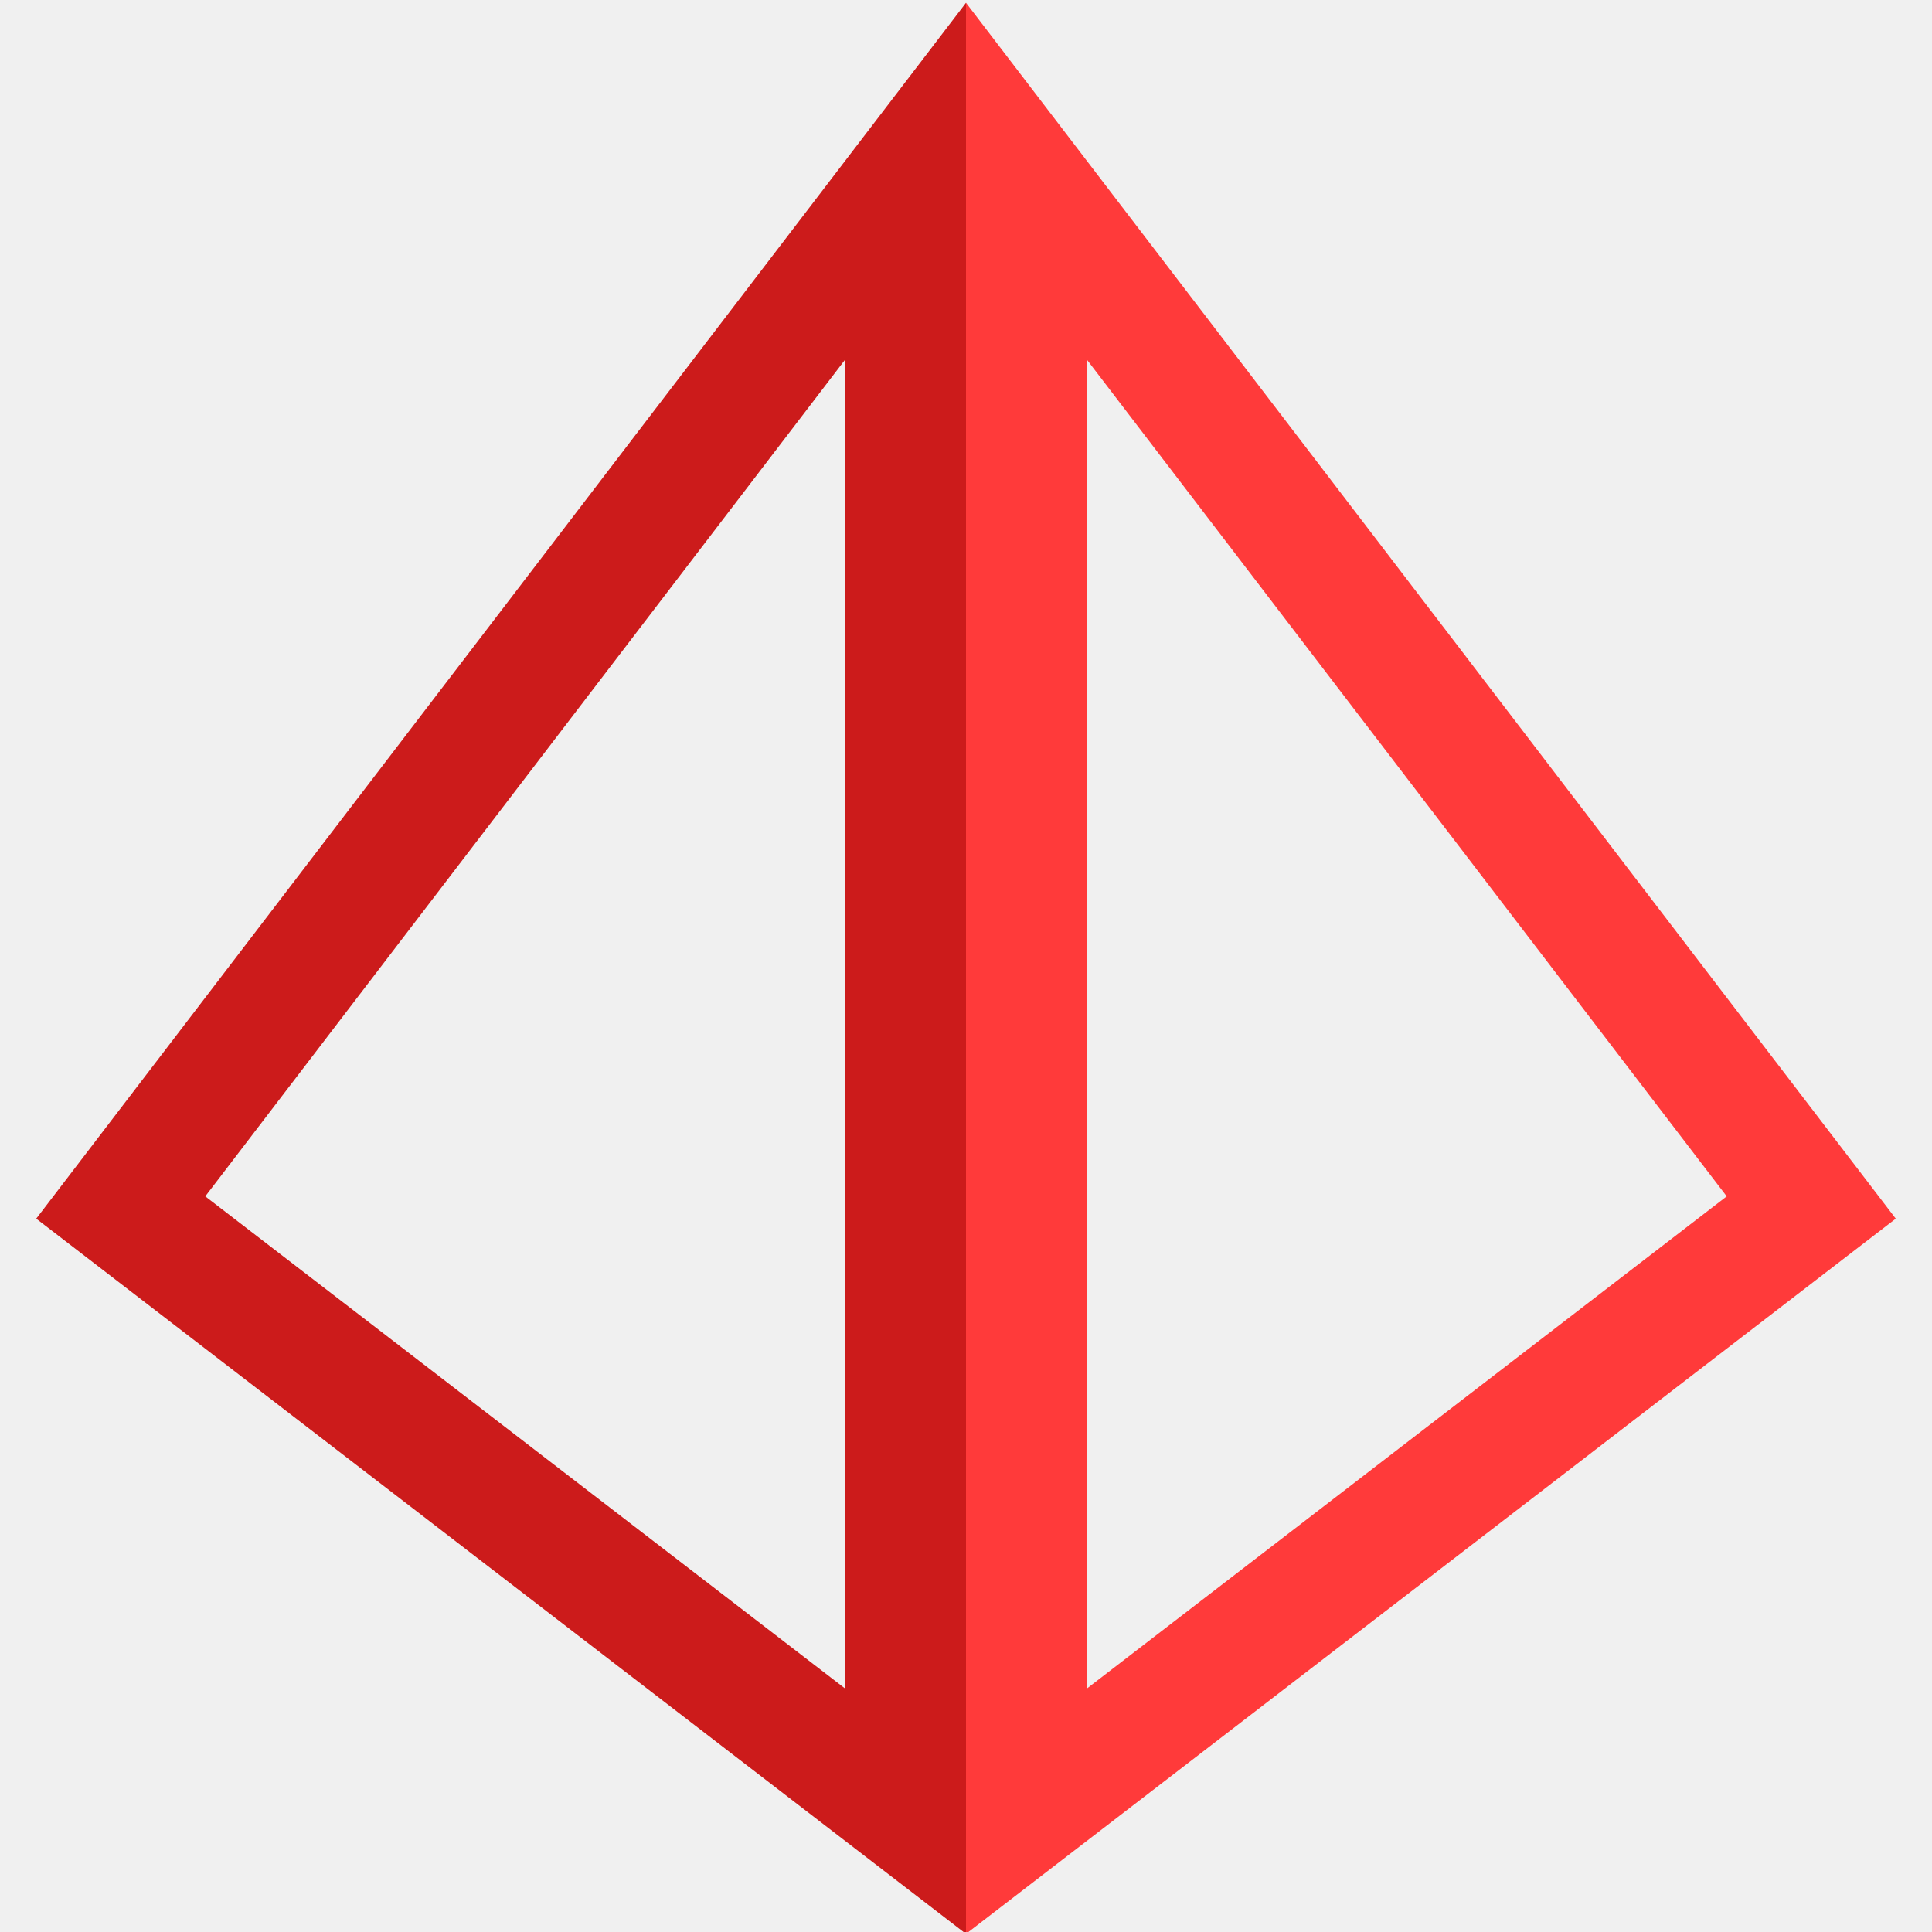
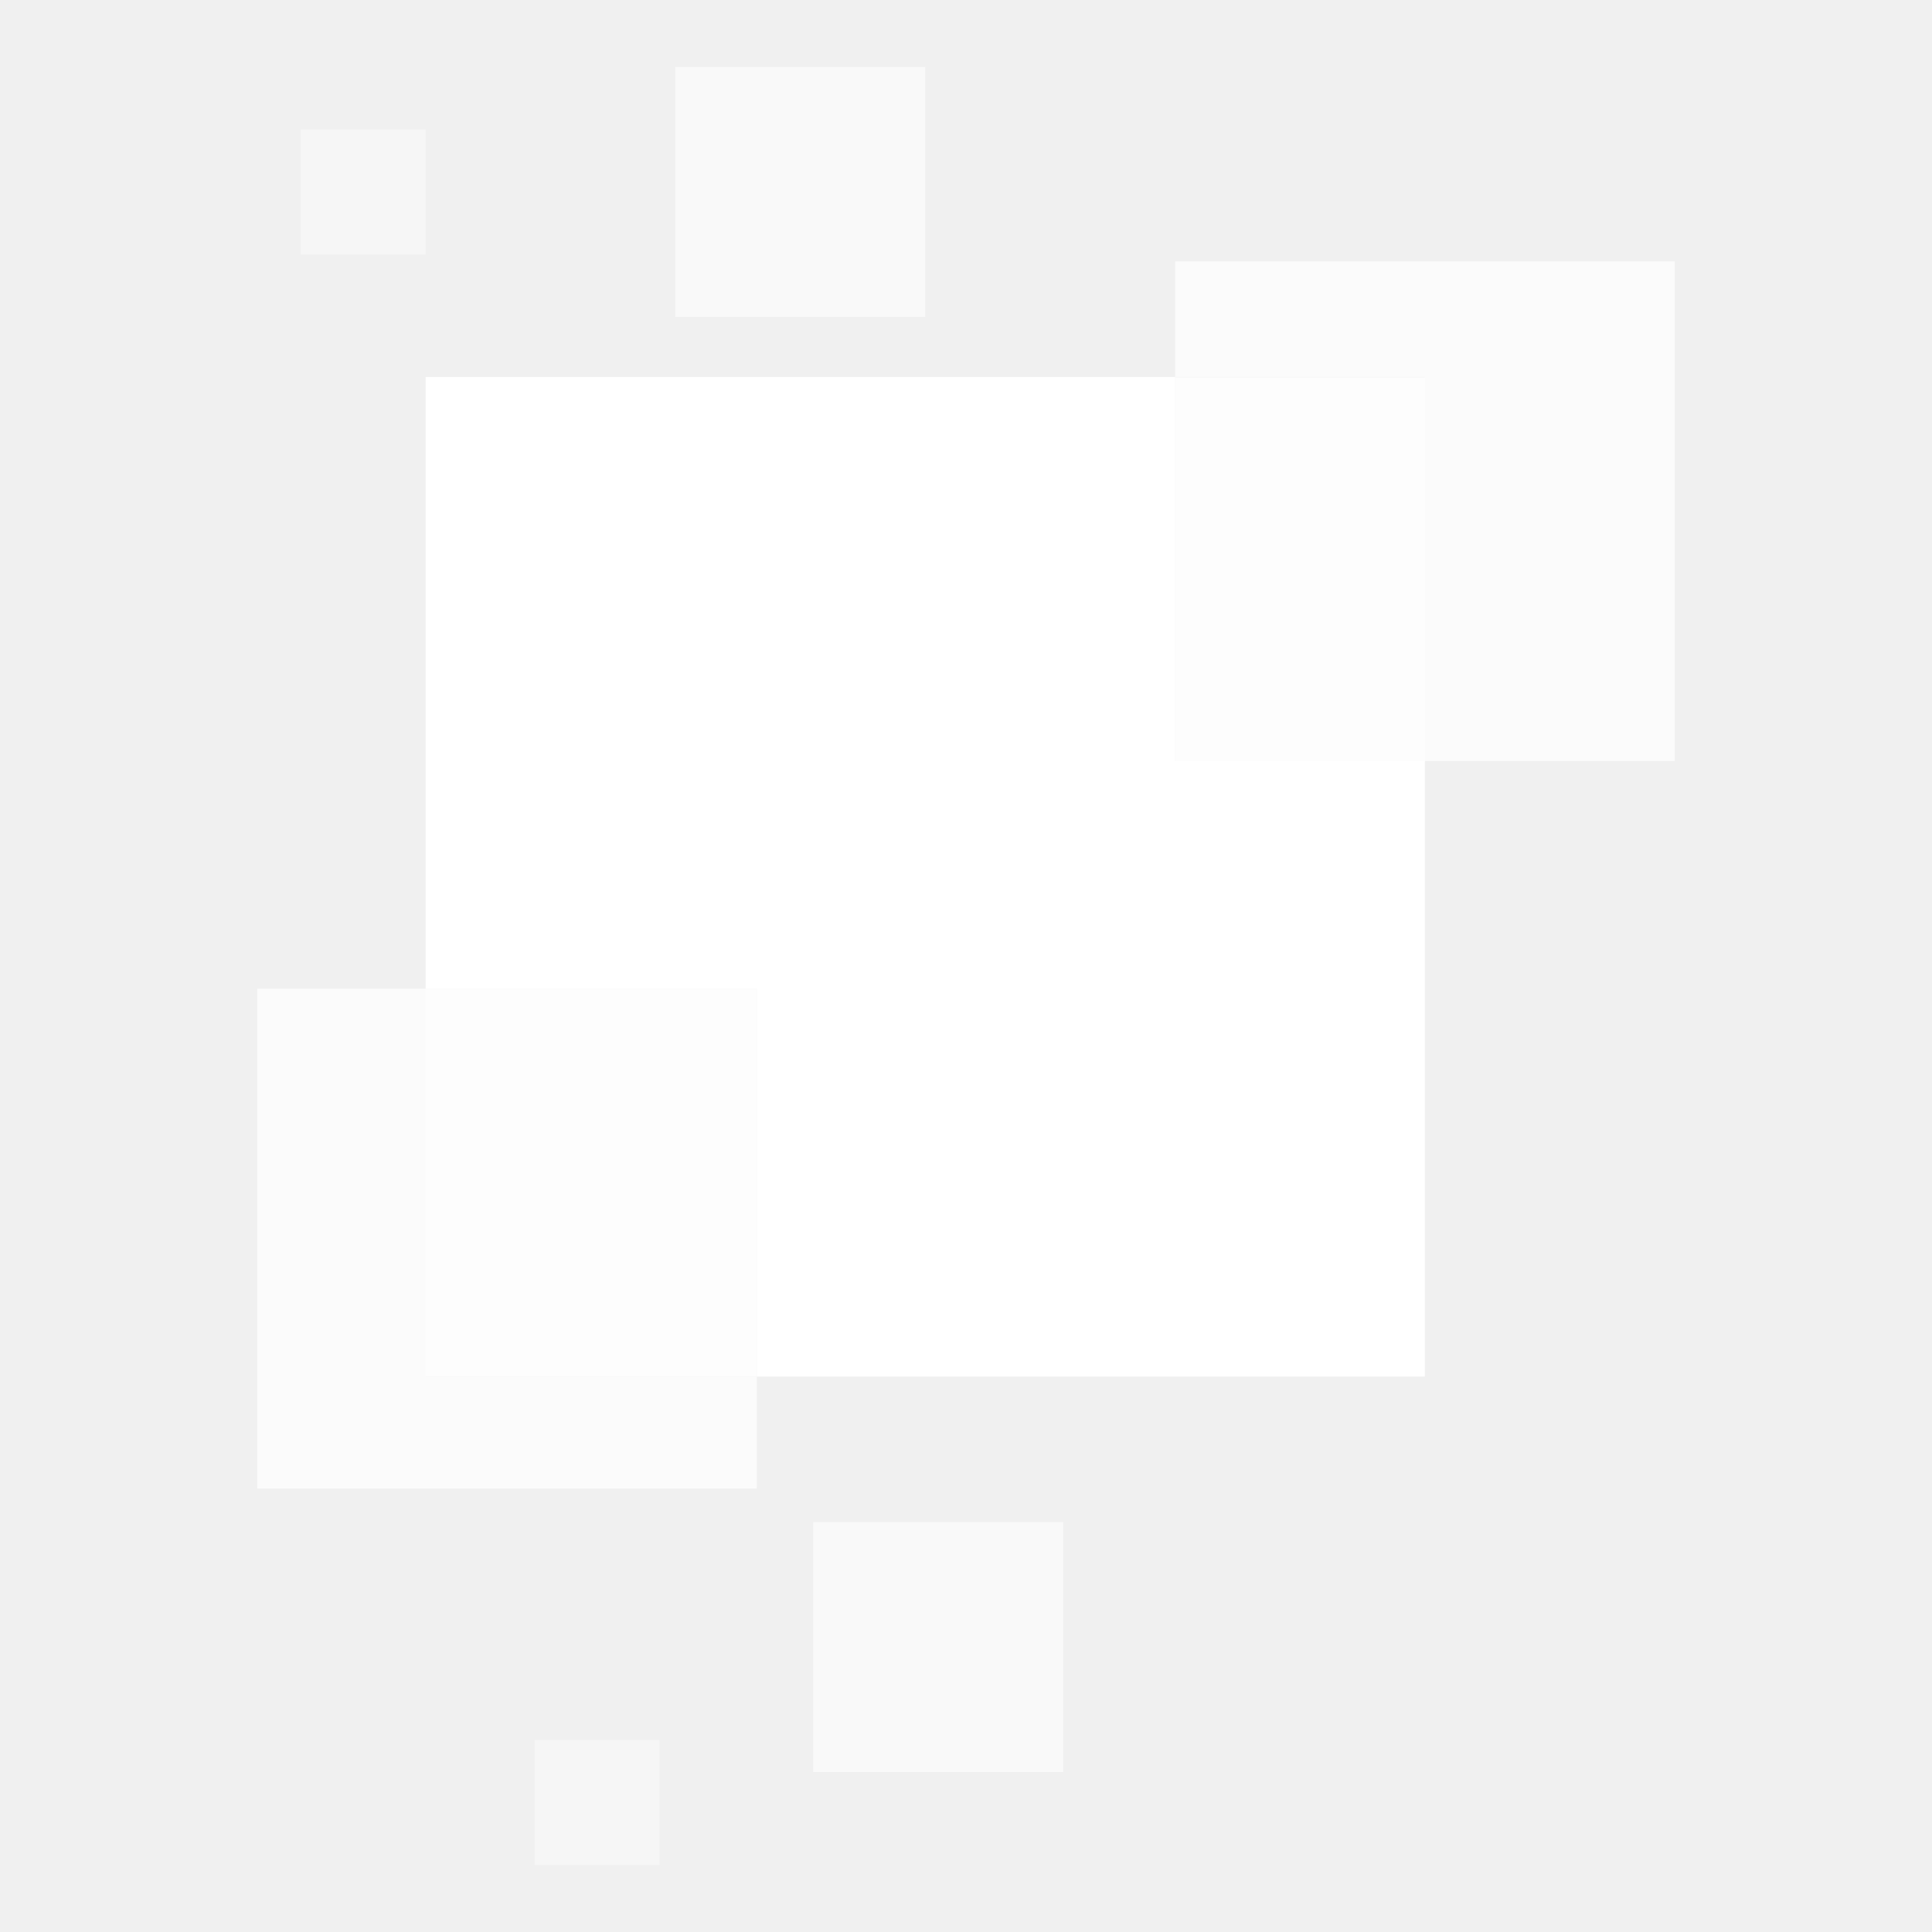
- <svg xmlns="http://www.w3.org/2000/svg" viewBox="0 0 16 16" version="1.1" id="svg5">
-   <g>
-     <path style="fill:none;stroke:#ff3a3a;stroke-width:1" d="M 8.5,15 15,10 8.5,1.5 Z" />
-     <path style="fill:none;stroke:#cc1b1b;stroke-width:1" d="M 7.5,15 1,10 7.5,1.5 Z" />
-   </g>
+ <svg xmlns="http://www.w3.org/2000/svg" viewBox="0 0 64 64">
+   <polygon points="47.2 25.21 47.2 45.6 25.07 45.6 25.07 32.75 14.1 32.75 14.1 12.49 38.93 12.49 38.93 25.21 47.2 25.21" fill="#fff" />
+   <rect x="14.09" y="32.75" width="10.98" height="12.85" fill="#fff" opacity="0.85" />
+   <polygon points="25.07 45.6 25.07 49.31 8.52 49.31 8.52 32.75 14.1 32.75 14.1 45.6 25.07 45.6" fill="#fff" opacity="0.7" />
+   <rect x="26.94" y="50.42" width="8.28" height="8.28" fill="#fff" opacity="0.6" />
+   <rect x="17.71" y="57.64" width="4.14" height="4.14" fill="#fff" opacity="0.4" />
+   <rect x="38.93" y="12.5" width="8.28" height="12.72" fill="#fff" opacity="0.85" />
+   <polygon points="55.48 8.66 55.48 25.21 47.2 25.21 47.2 12.49 38.93 12.49 38.93 8.66 55.48 8.66" fill="#fff" opacity="0.7" />
+   <rect x="22.37" y="2.22" width="8.28" height="8.28" fill="#fff" opacity="0.6" />
+   <rect x="9.96" y="4.29" width="4.14" height="4.14" fill="#fff" opacity="0.4" />
</svg>
